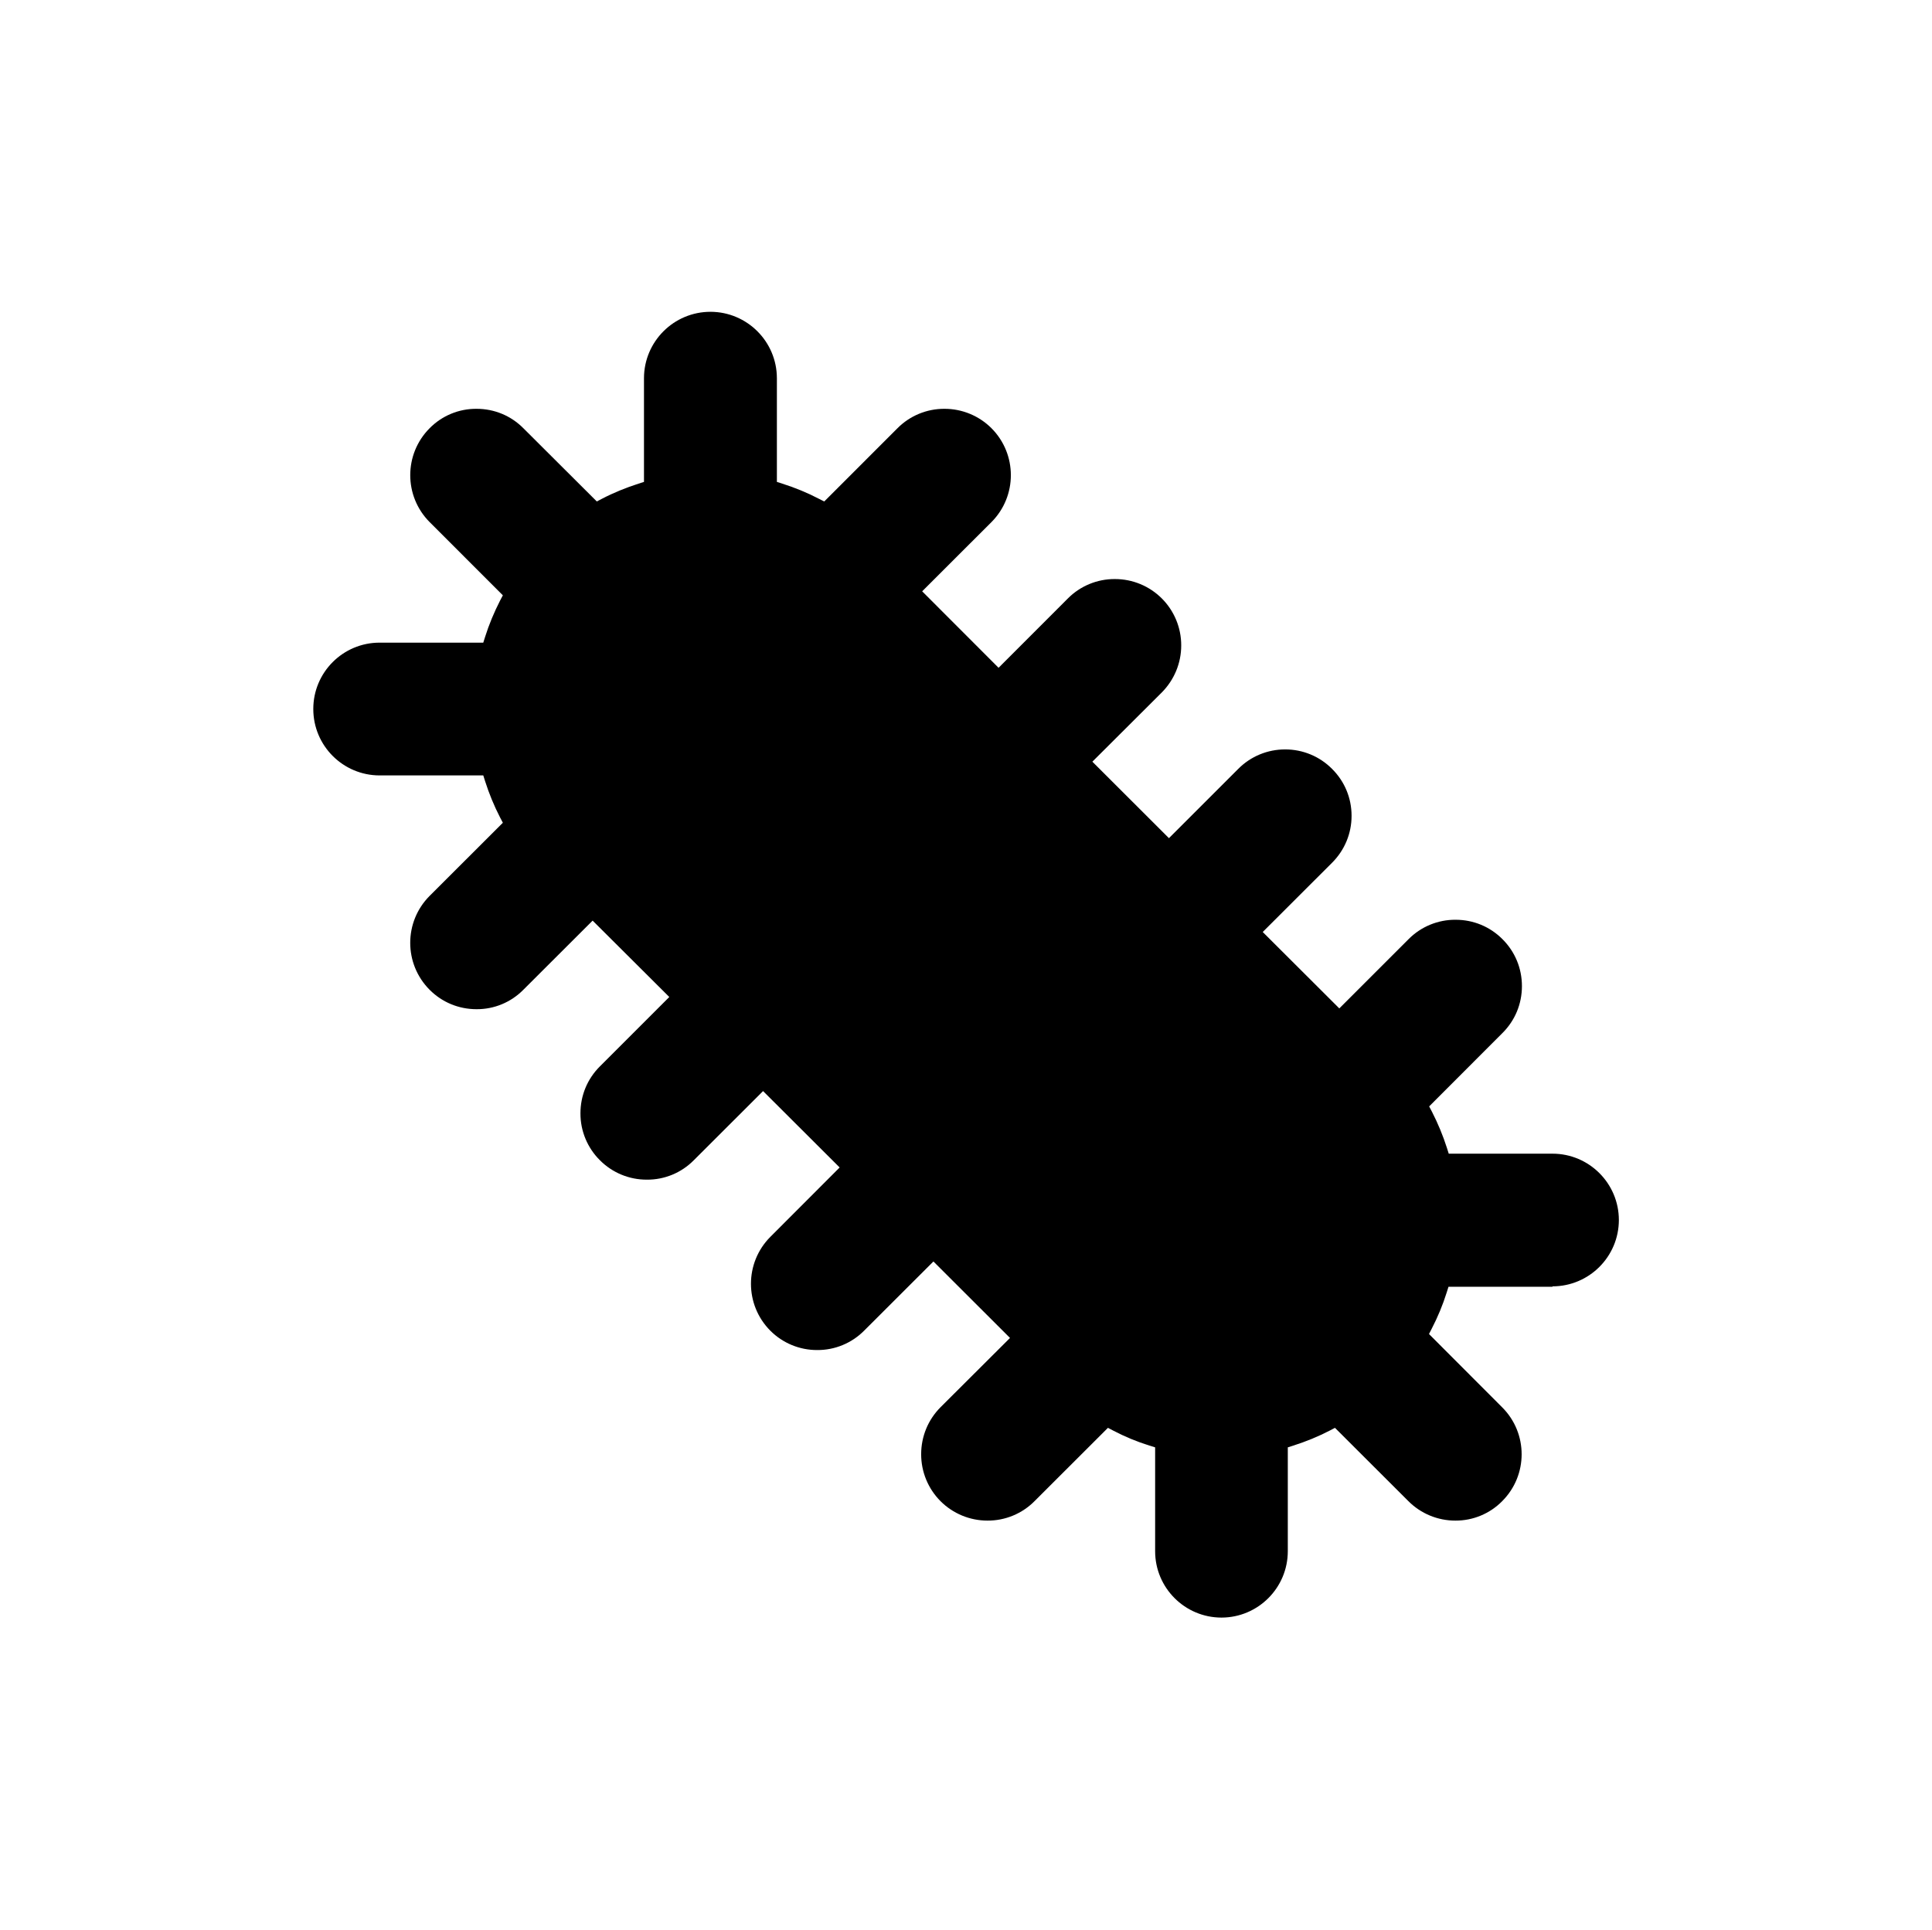
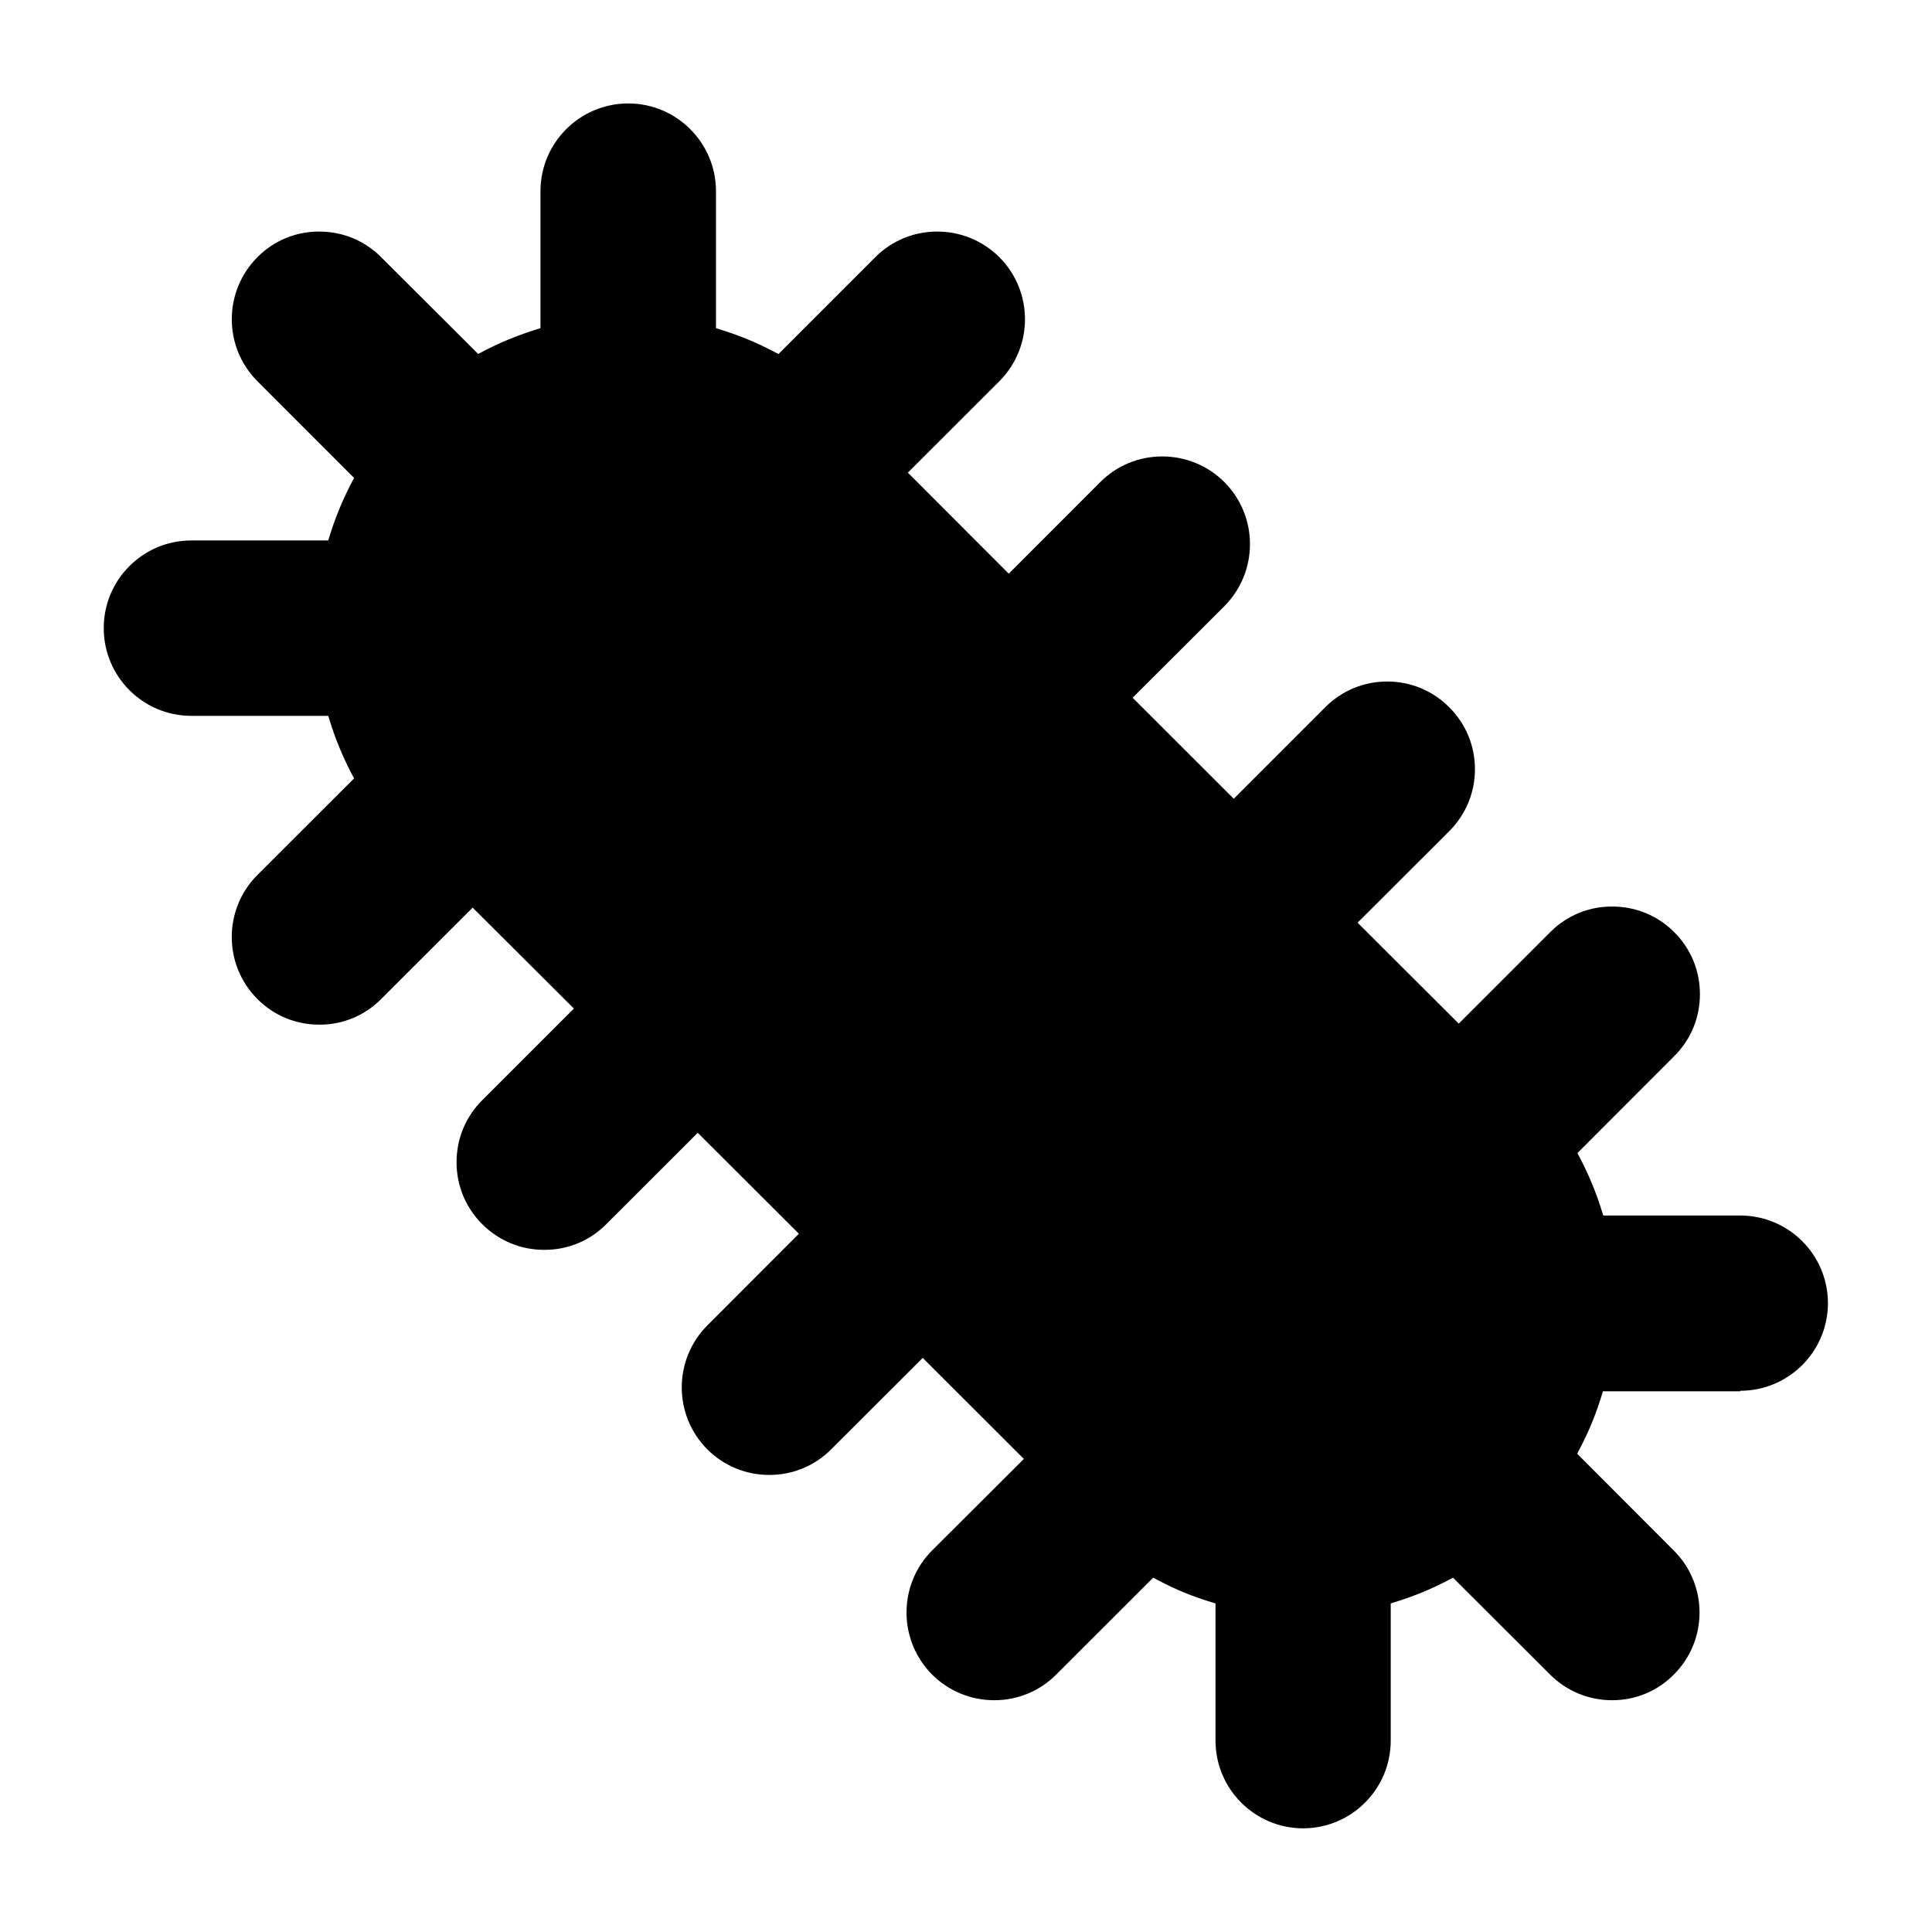
- <svg xmlns="http://www.w3.org/2000/svg" viewBox="0 0 97.86 97.76">
+ <svg xmlns="http://www.w3.org/2000/svg" viewBox="11.89 11.83 74.10 74.10">
  <path fill="currentColor" d="M78.632 65.192H73.37l-.09.285c-.2.64-.46 1.262-.762 1.844l-.136.266 3.707 3.714a3.36 3.36 0 0 1 0 4.754 3.3 3.3 0 0 1-2.368.985 3.35 3.35 0 0 1-2.382-.985l-3.72-3.715-.26.137q-.886.457-1.849.762l-.28.09v5.261a3.365 3.365 0 0 1-3.36 3.364 3.365 3.365 0 0 1-3.36-3.364v-5.261l-.289-.09a11 11 0 0 1-1.84-.762l-.261-.137-3.719 3.715a3.33 3.33 0 0 1-2.383.985 3.36 3.36 0 0 1-2.379-.985 3.36 3.36 0 0 1-.98-2.379c0-.902.351-1.746.98-2.379l3.52-3.511-3.879-3.875-3.512 3.508a3.32 3.32 0 0 1-2.379.98 3.34 3.34 0 0 1-2.37-.98 3.37 3.37 0 0 1 0-4.754l3.511-3.516-3.879-3.871-3.512 3.508a3.3 3.3 0 0 1-2.379.98 3.33 3.33 0 0 1-2.37-.98 3.33 3.33 0 0 1-.989-2.38c0-.901.348-1.745.988-2.382l3.512-3.512-3.883-3.87-3.508 3.503a3.3 3.3 0 0 1-2.37.985c-.91 0-1.75-.352-2.38-.985a3.37 3.37 0 0 1 0-4.754l3.711-3.707-.14-.265a12 12 0 0 1-.762-1.848l-.09-.285h-5.25a3.363 3.363 0 0 1-3.36-3.364 3.36 3.36 0 0 1 3.36-3.363h5.25l.09-.285c.2-.637.461-1.258.762-1.848l.14-.265-3.71-3.711a3.37 3.37 0 0 1 0-4.754 3.3 3.3 0 0 1 2.378-.984c.903 0 1.743.351 2.371.984l3.72 3.71.26-.136c.59-.308 1.22-.562 1.849-.765l.28-.09v-5.254a3.37 3.37 0 0 1 3.372-3.364 3.37 3.37 0 0 1 3.36 3.364v5.254l.28.09c.637.203 1.258.457 1.848.765l.27.137 3.71-3.711a3.33 3.33 0 0 1 2.38-.984 3.36 3.36 0 0 1 2.382.984 3.37 3.37 0 0 1 0 4.754l-3.511 3.508 3.87 3.875 3.509-3.512a3.33 3.33 0 0 1 2.382-.984 3.354 3.354 0 0 1 3.36 3.363c0 .898-.352 1.742-.98 2.379l-3.52 3.511 3.879 3.875 3.511-3.511a3.33 3.33 0 0 1 2.38-.985 3.33 3.33 0 0 1 2.37.985c.637.633.989 1.476.989 2.379 0 .898-.352 1.742-.989 2.379l-3.511 3.507 3.879 3.871 3.511-3.511a3.32 3.32 0 0 1 2.38-.98c.902 0 1.741.35 2.37.98.64.636.989 1.48.989 2.383 0 .898-.348 1.742-.989 2.378l-3.71 3.715.14.266c.3.586.559 1.207.762 1.844l.09.285h5.257a3.364 3.364 0 0 1 3.36 3.36 3.365 3.365 0 0 1-3.36 3.362z" />
</svg>
